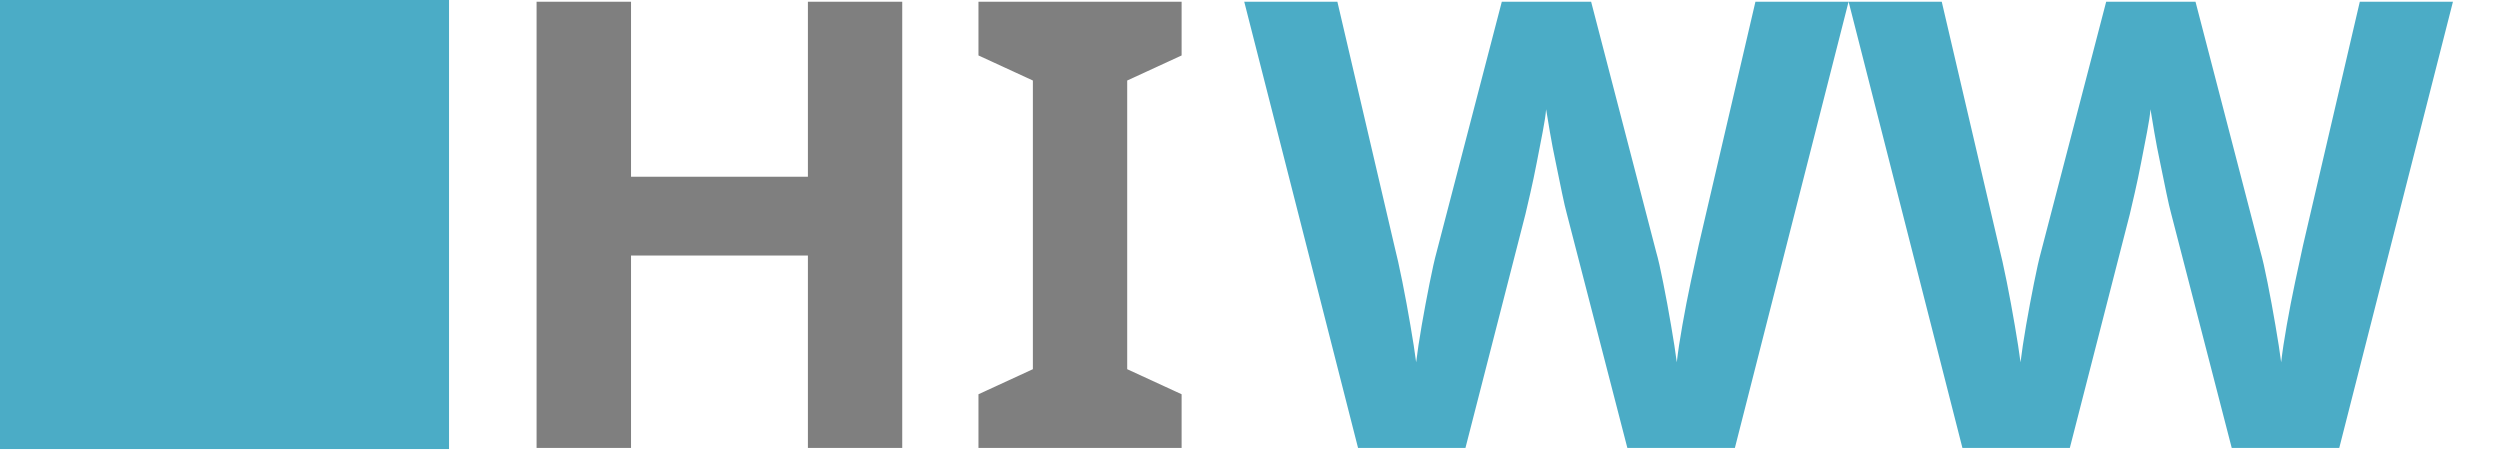
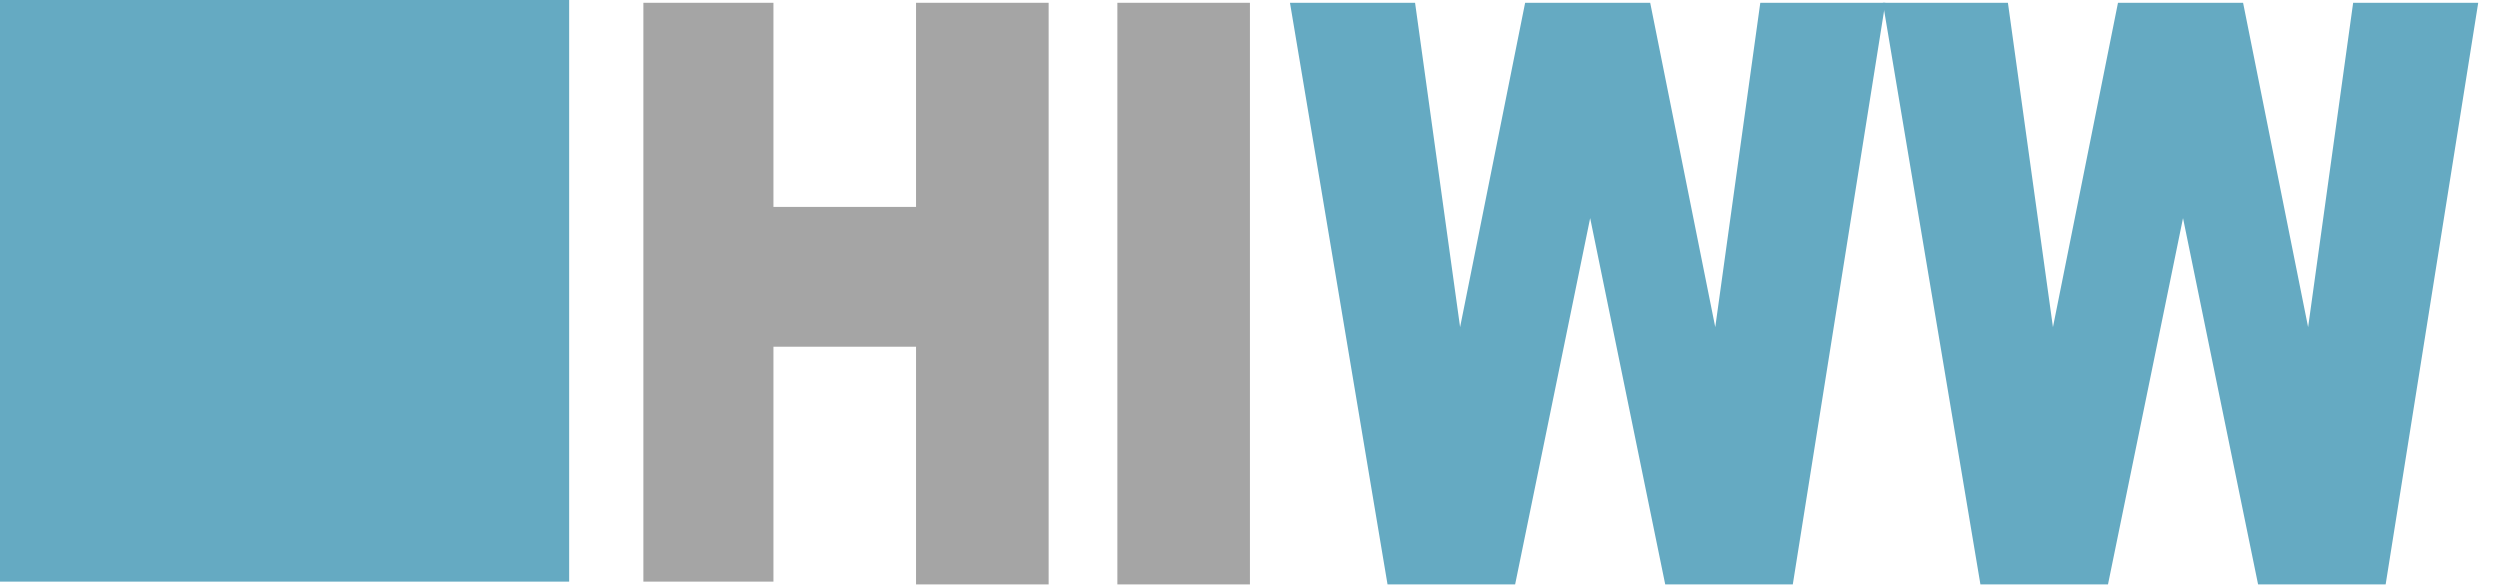
- <svg xmlns="http://www.w3.org/2000/svg" width="100%" height="100%" viewBox="0 0 116 21" version="1.1" xml:space="preserve" style="fill-rule:evenodd;clip-rule:evenodd;stroke-linejoin:round;stroke-miterlimit:2;">
-   <g id="Layer-1">
-     <g id="shape371-1">
-       <rect id="rect1095" x="-0" y="-0" width="20.835" height="20.835" style="fill:#4bacc6;" />
-       <g id="text1099" transform="matrix(0.352777,0,0,0.352777,22.29,20.785)">
-         <text x="0px" y="0px" style="font-family:'Arial-Black', 'Arial Black', sans-serif;font-weight:900;font-size:82.205px;fill:#7f7f7f;">HI</text>
-         <text x="100.468px" y="0px" style="font-family:'Arial-Black', 'Arial Black', sans-serif;font-weight:900;font-size:82.205px;fill:#4bacc6;">WW</text>
-       </g>
-     </g>
-   </g>
+ <svg xmlns="http://www.w3.org/2000/svg" width="77" height="18" viewBox="0 0 77 18" fill="none">
+   <path d="M17.53 0H0V17.914H17.53V0Z" fill="#65AAC2" />
+   <path d="M19.816 0.086H23.822V6.373H28.214V0.086H32.298V18H28.214V10.679H23.822V17.914H19.816V0.086Z" fill="#A5A5A5" />
+   <path d="M34.415 0.086H38.498V18H34.415V0.086Z" fill="#A5A5A5" />
+   <path d="M39.731 0.086H43.584L44.971 10.076L46.974 0.086H50.826L52.83 10.076L54.217 0.086H58.069L55.218 18H51.289L48.977 6.718L46.666 18H42.736L39.731 0.086Z" fill="#65AAC2" />
+   <path d="M57.992 0.086H61.844L63.231 10.076L65.234 0.086H69.087L71.09 10.076L72.477 0.086H76.329L73.478 18H69.549L67.237 6.718L64.926 18H60.997L57.992 0.086Z" fill="#65AAC2" />
</svg>
